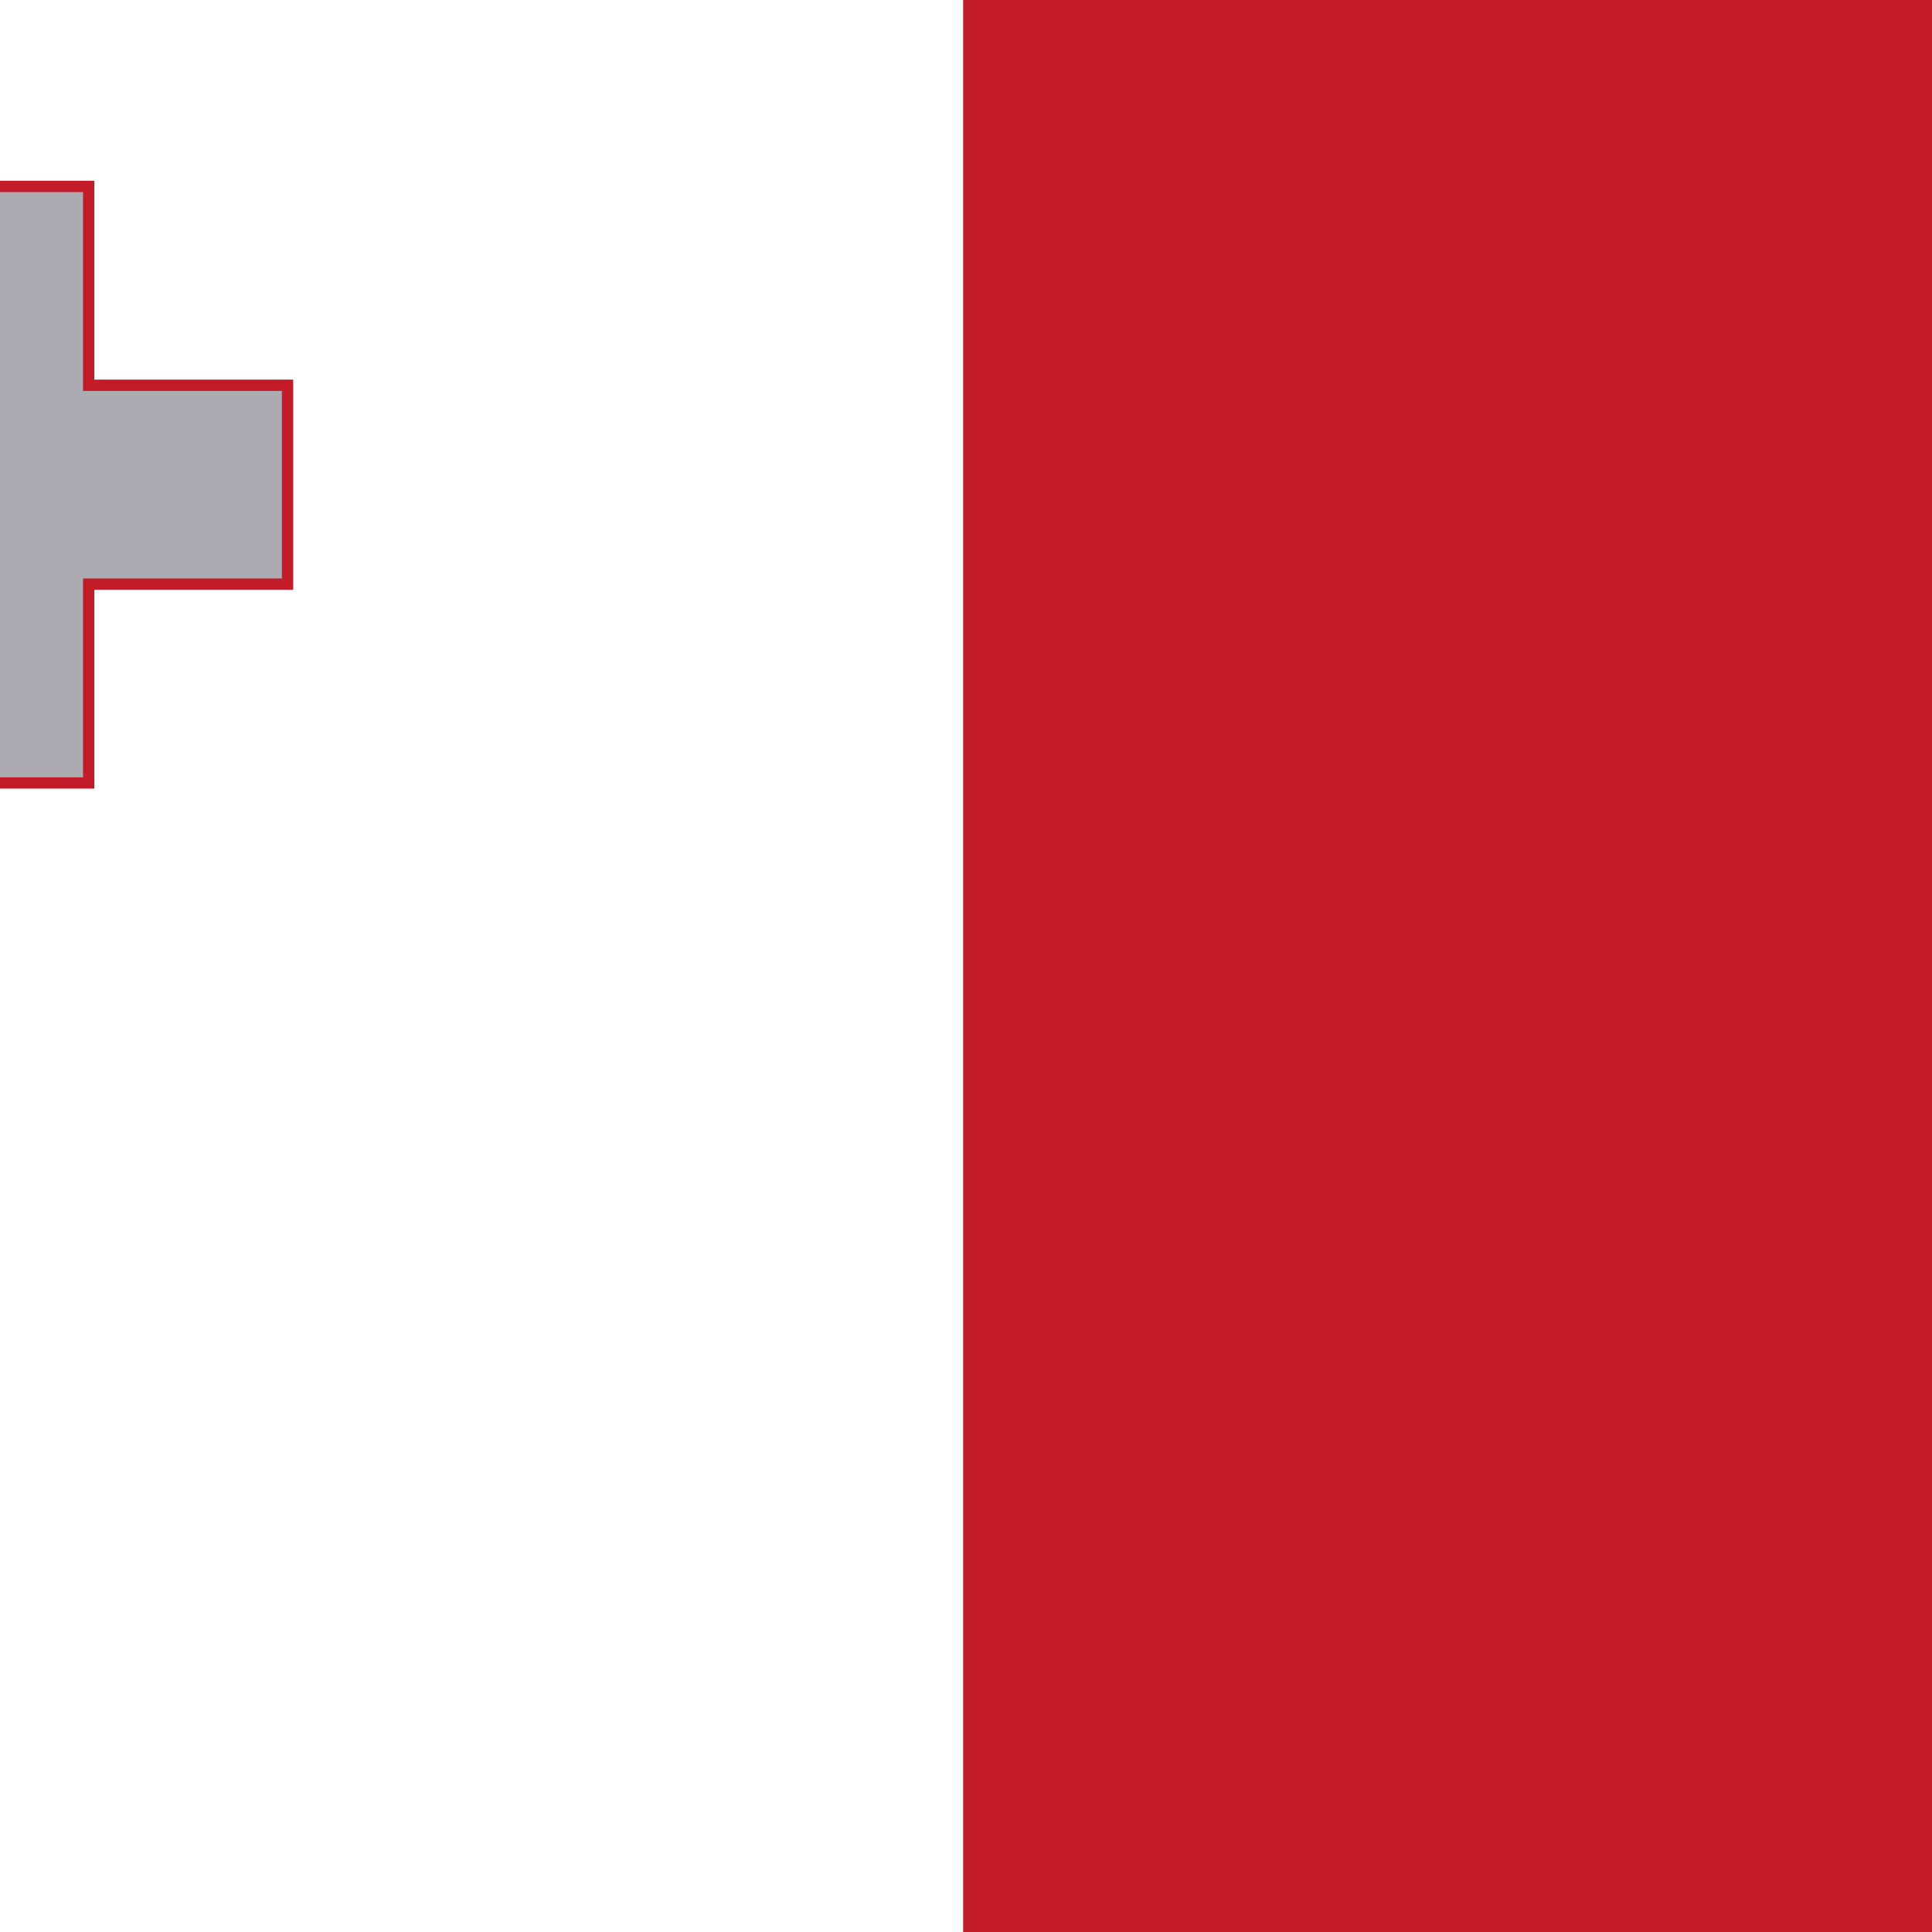
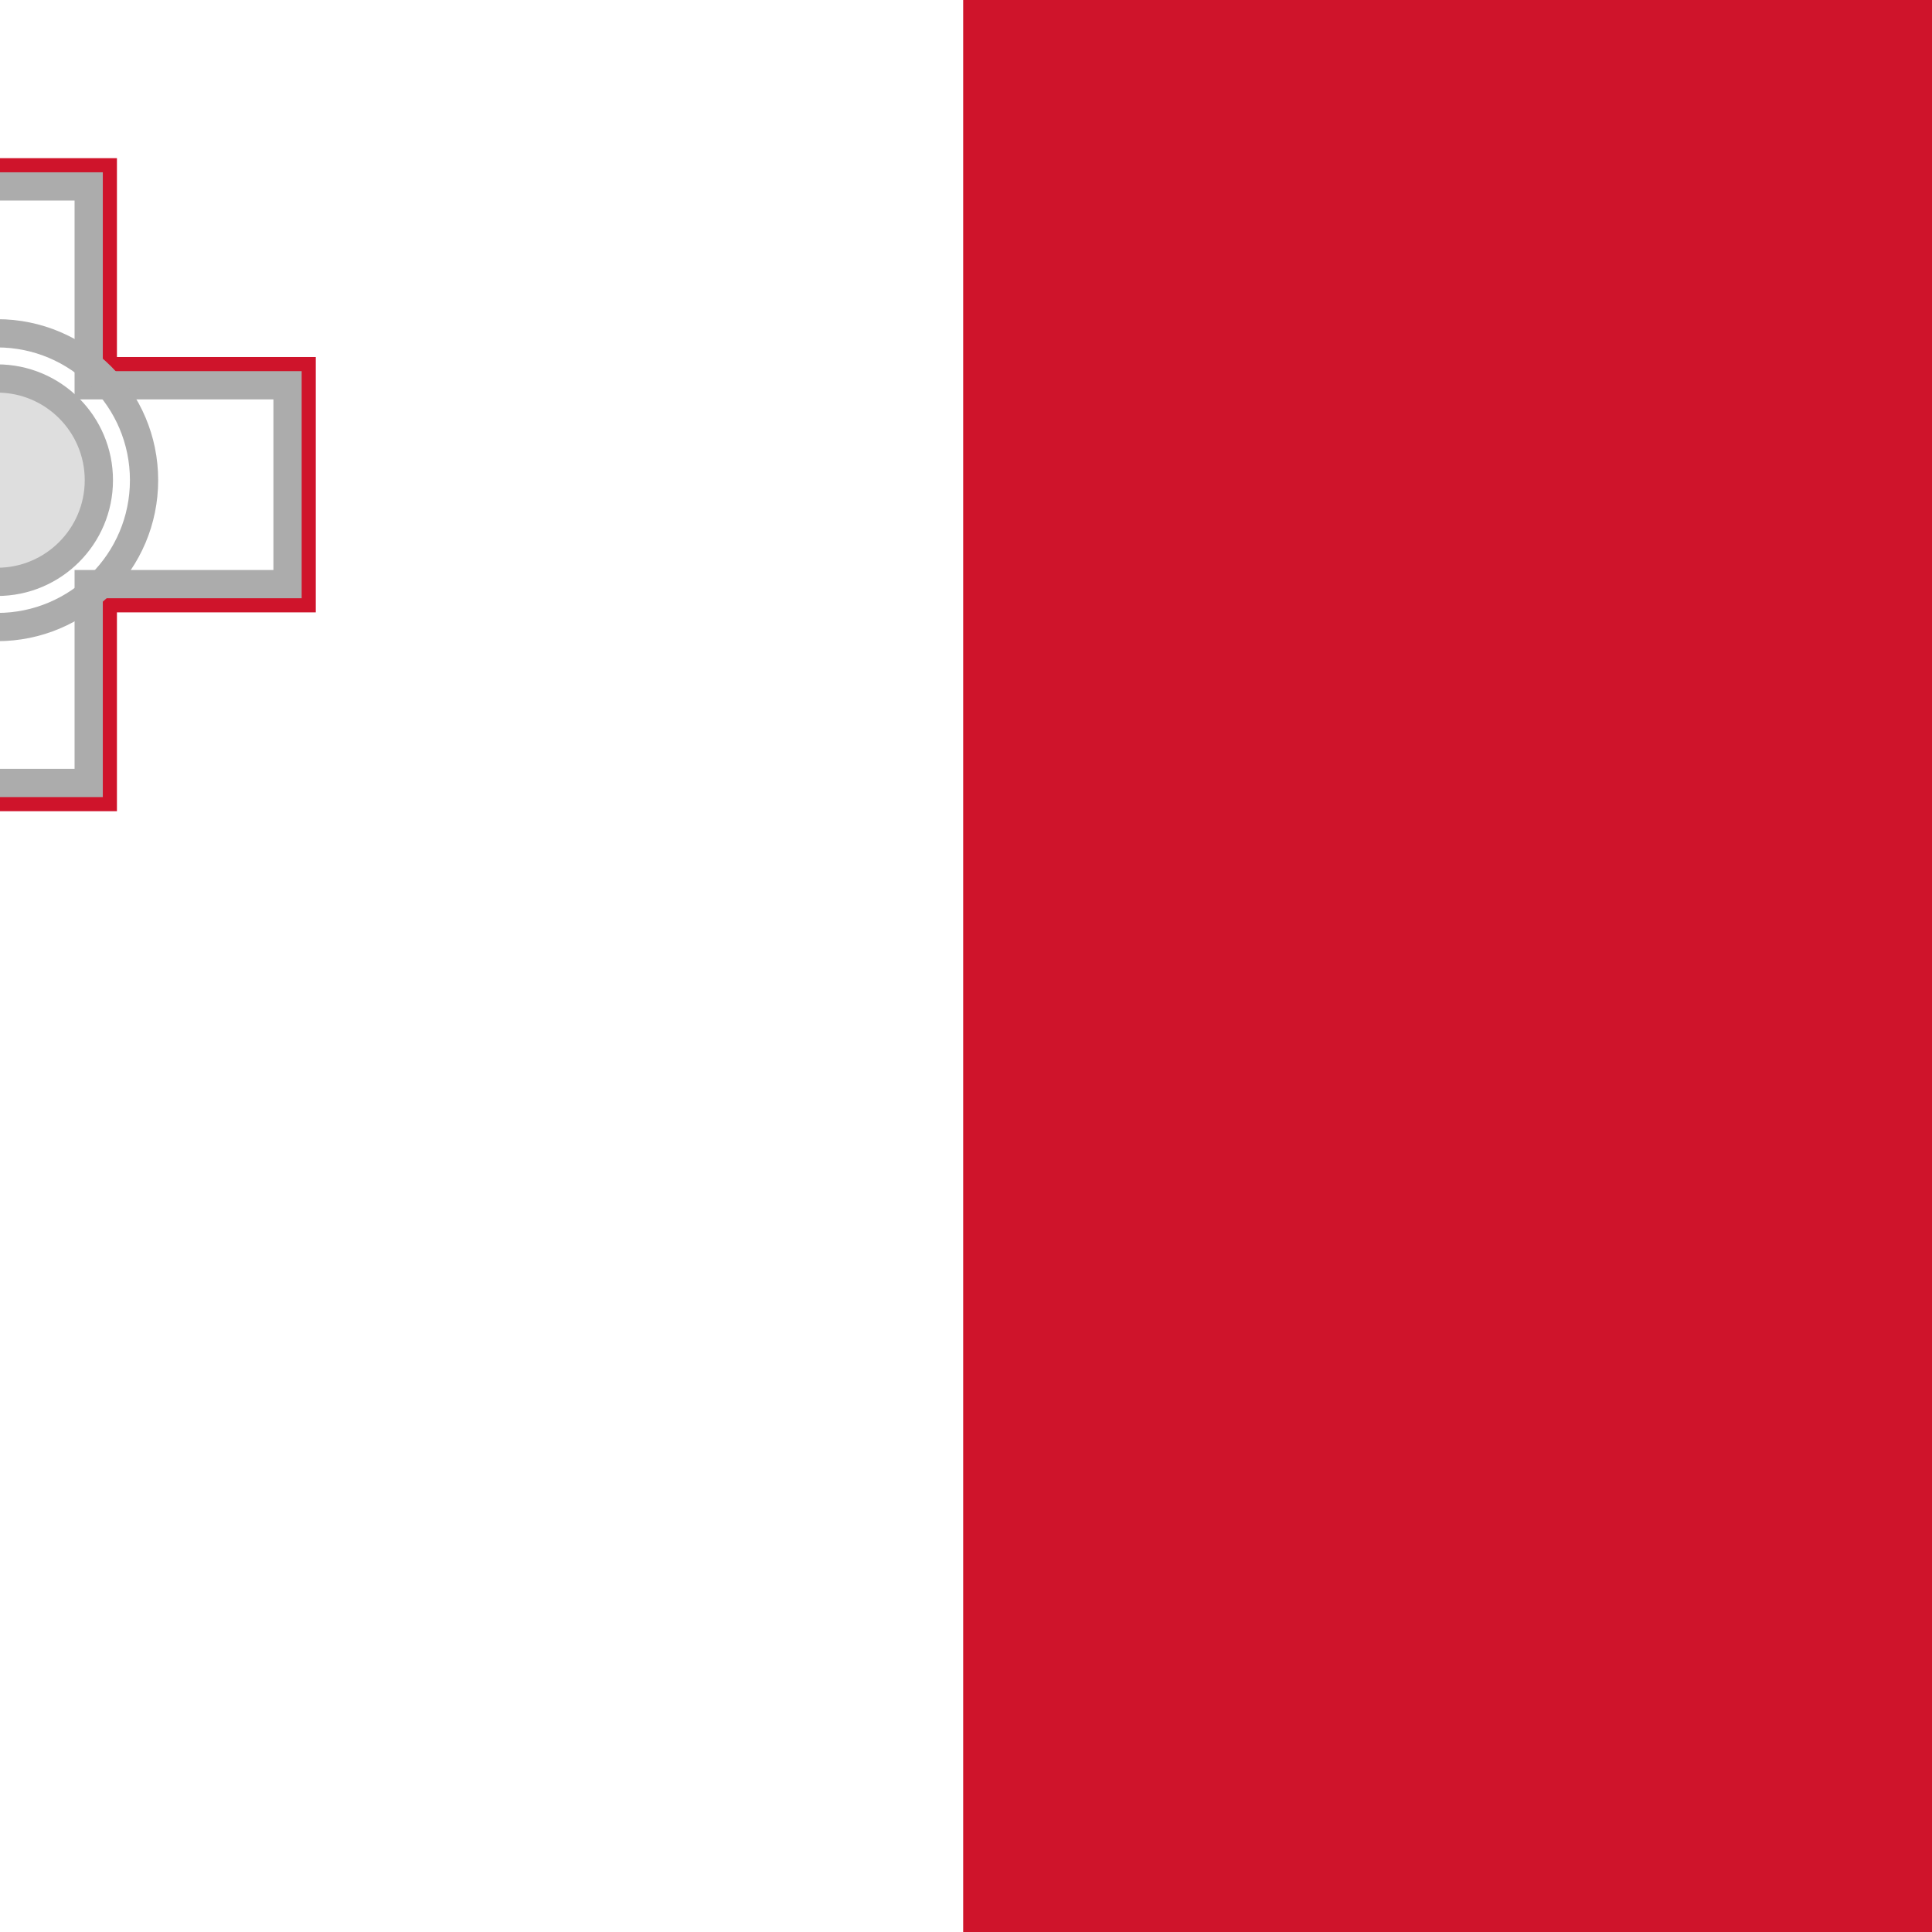
<svg xmlns="http://www.w3.org/2000/svg" viewBox="85.5 0 342 342">
  <path fill="#FFF" d="M0 0h513v342H0z" />
-   <path fill="#C31B28" d="M256 0h256.5v342H256z" />
-   <path fill="#ACABB1" stroke="#C31B28" stroke-width="2" d="M101.2 68.2V33H66v35.2H30.8v35.2H66v35.2h35.2v-35.2h35.2V68.2z" />
+   <path fill="#cf142b" d="M256 0h256.5v342H256z" />
+   <path stroke="#cf142b" stroke-width="10" d="M101.2 68.2V33H66v35.2H30.8v35.2H66v35.2h35.2v-35.2h35.2V68.2z" />
+   <path fill="#fff" stroke="#acacac" stroke-width="5" d="M101.2 68.2V33H66v35.2H30.8v35.2H66v35.2h35.2v-35.2h35.2V68.2z" />
+   <circle cx="85" cy="85" r="26" fill="none" stroke="#acacac" stroke-width="5" />
+   <circle cx="85" cy="85" r="18" fill="#dedede" stroke="#acacac" stroke-width="5" />
</svg>
